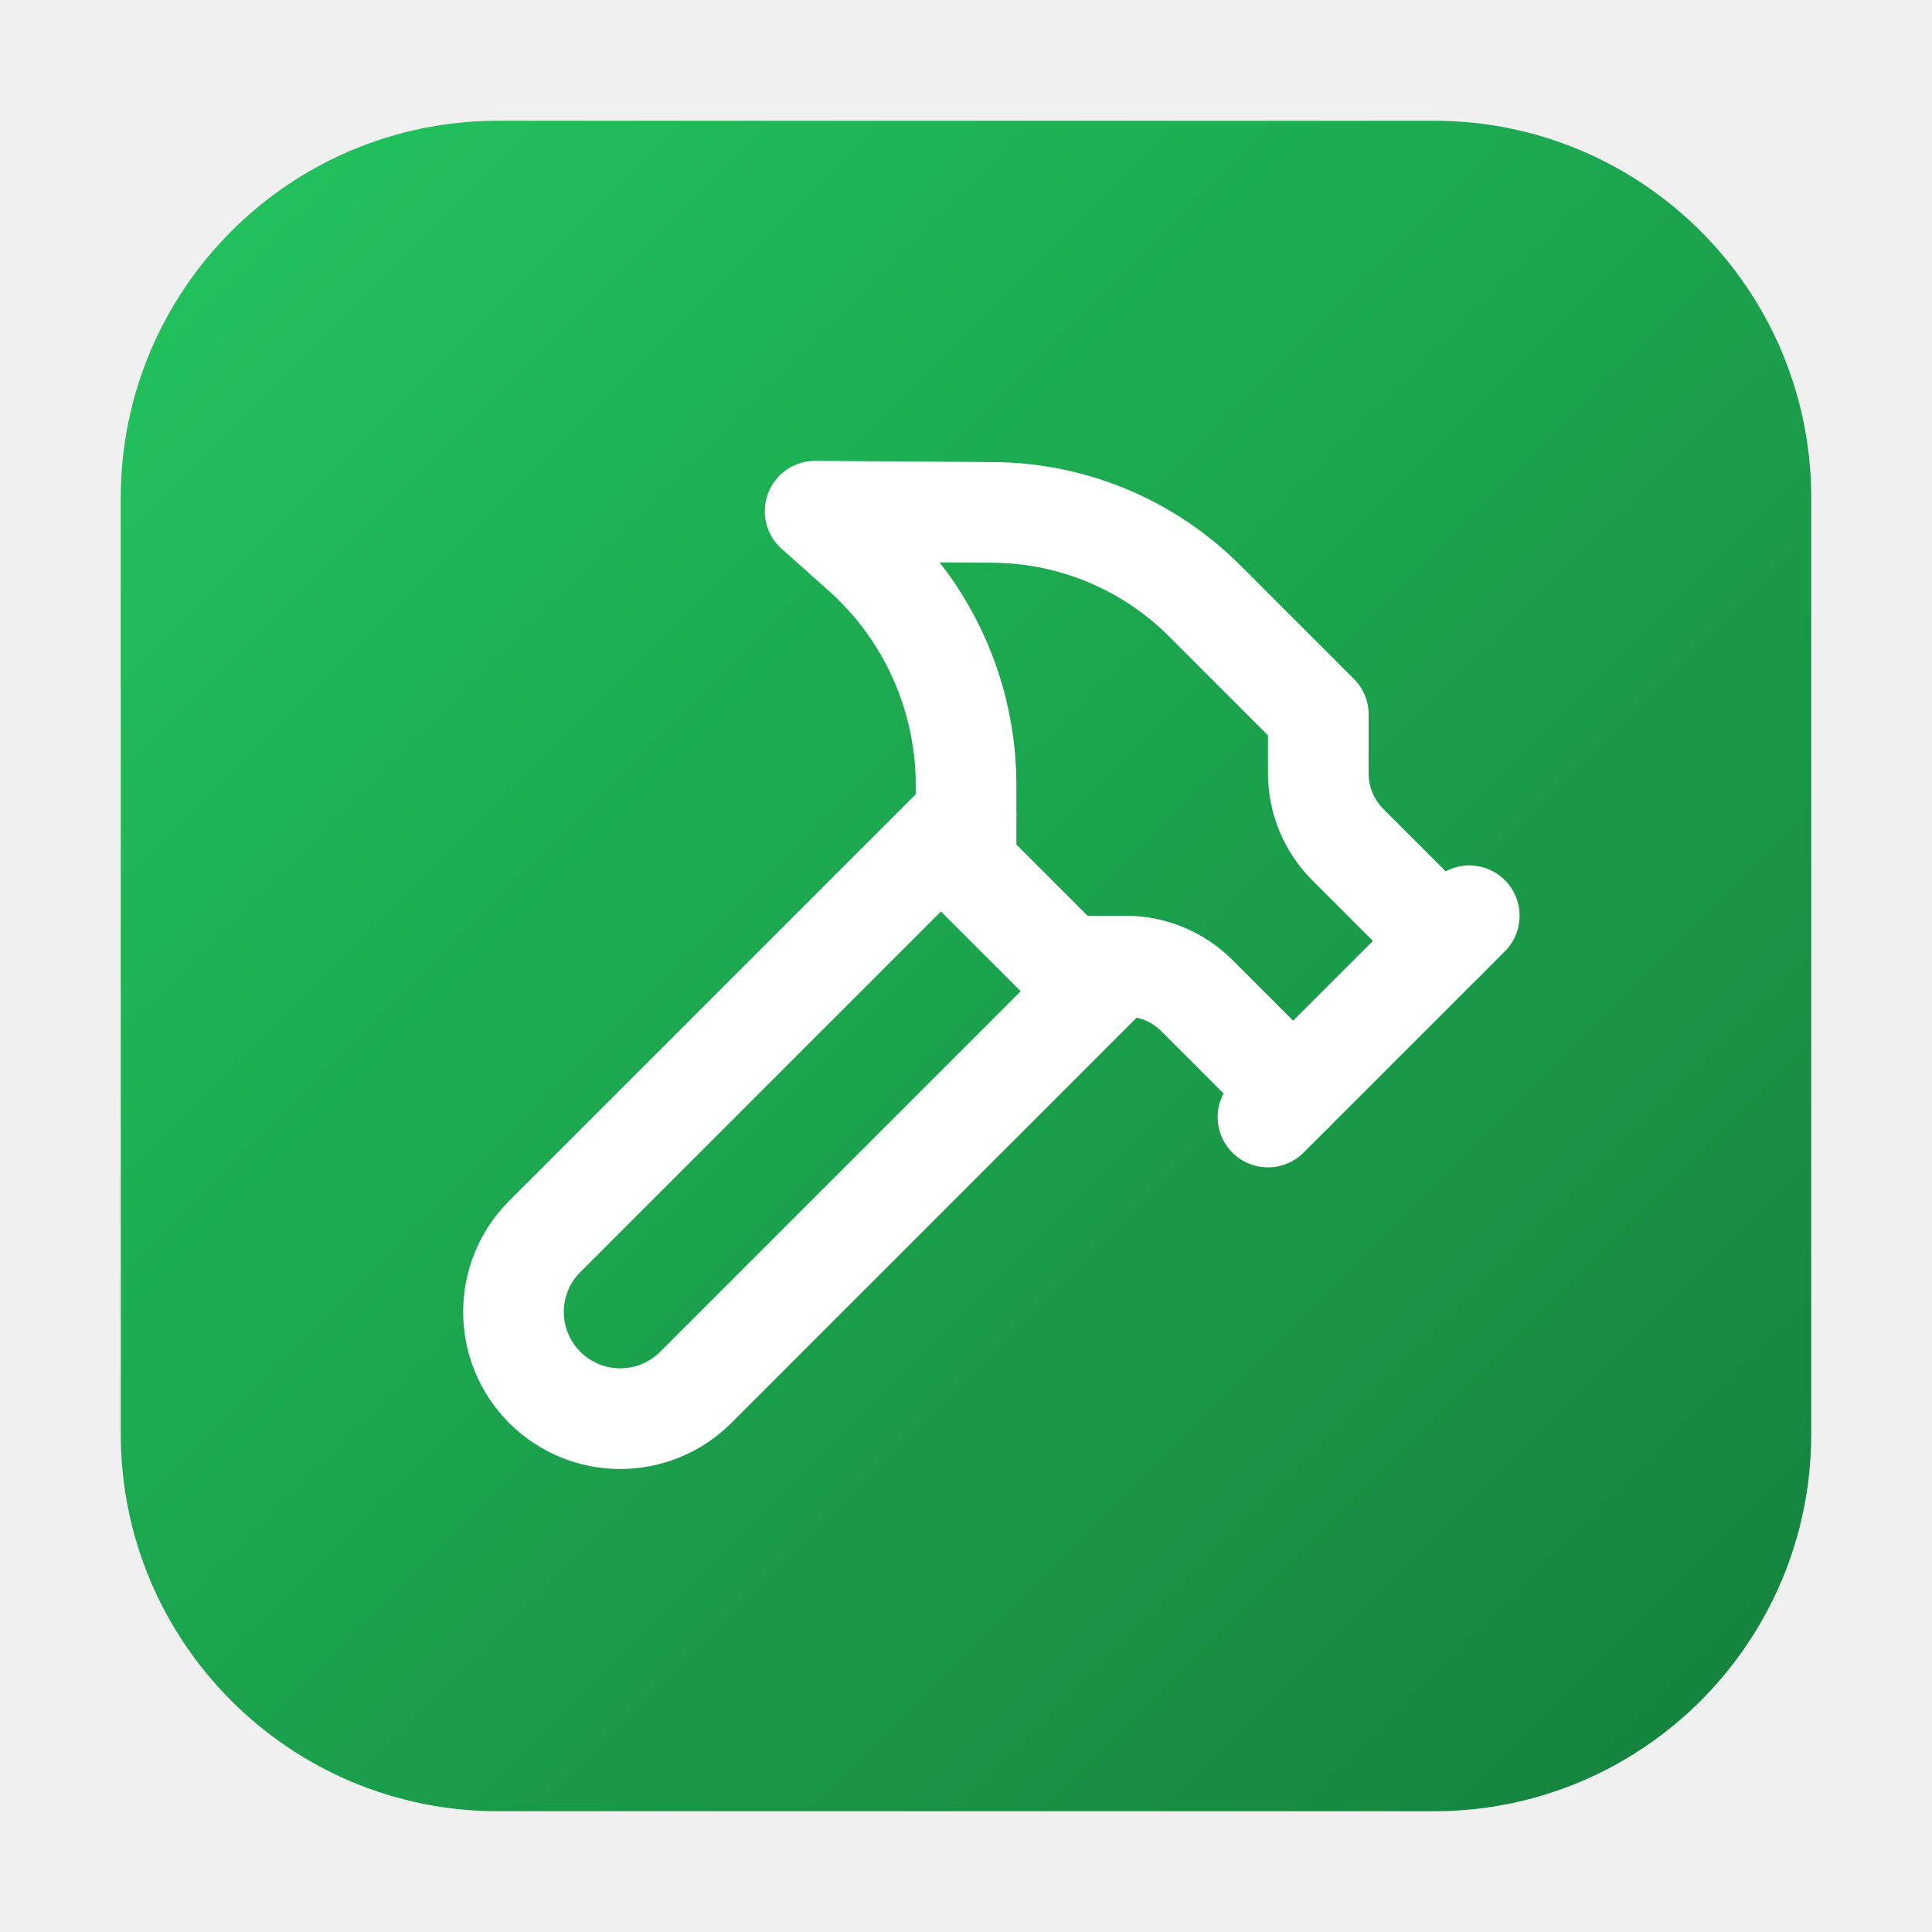
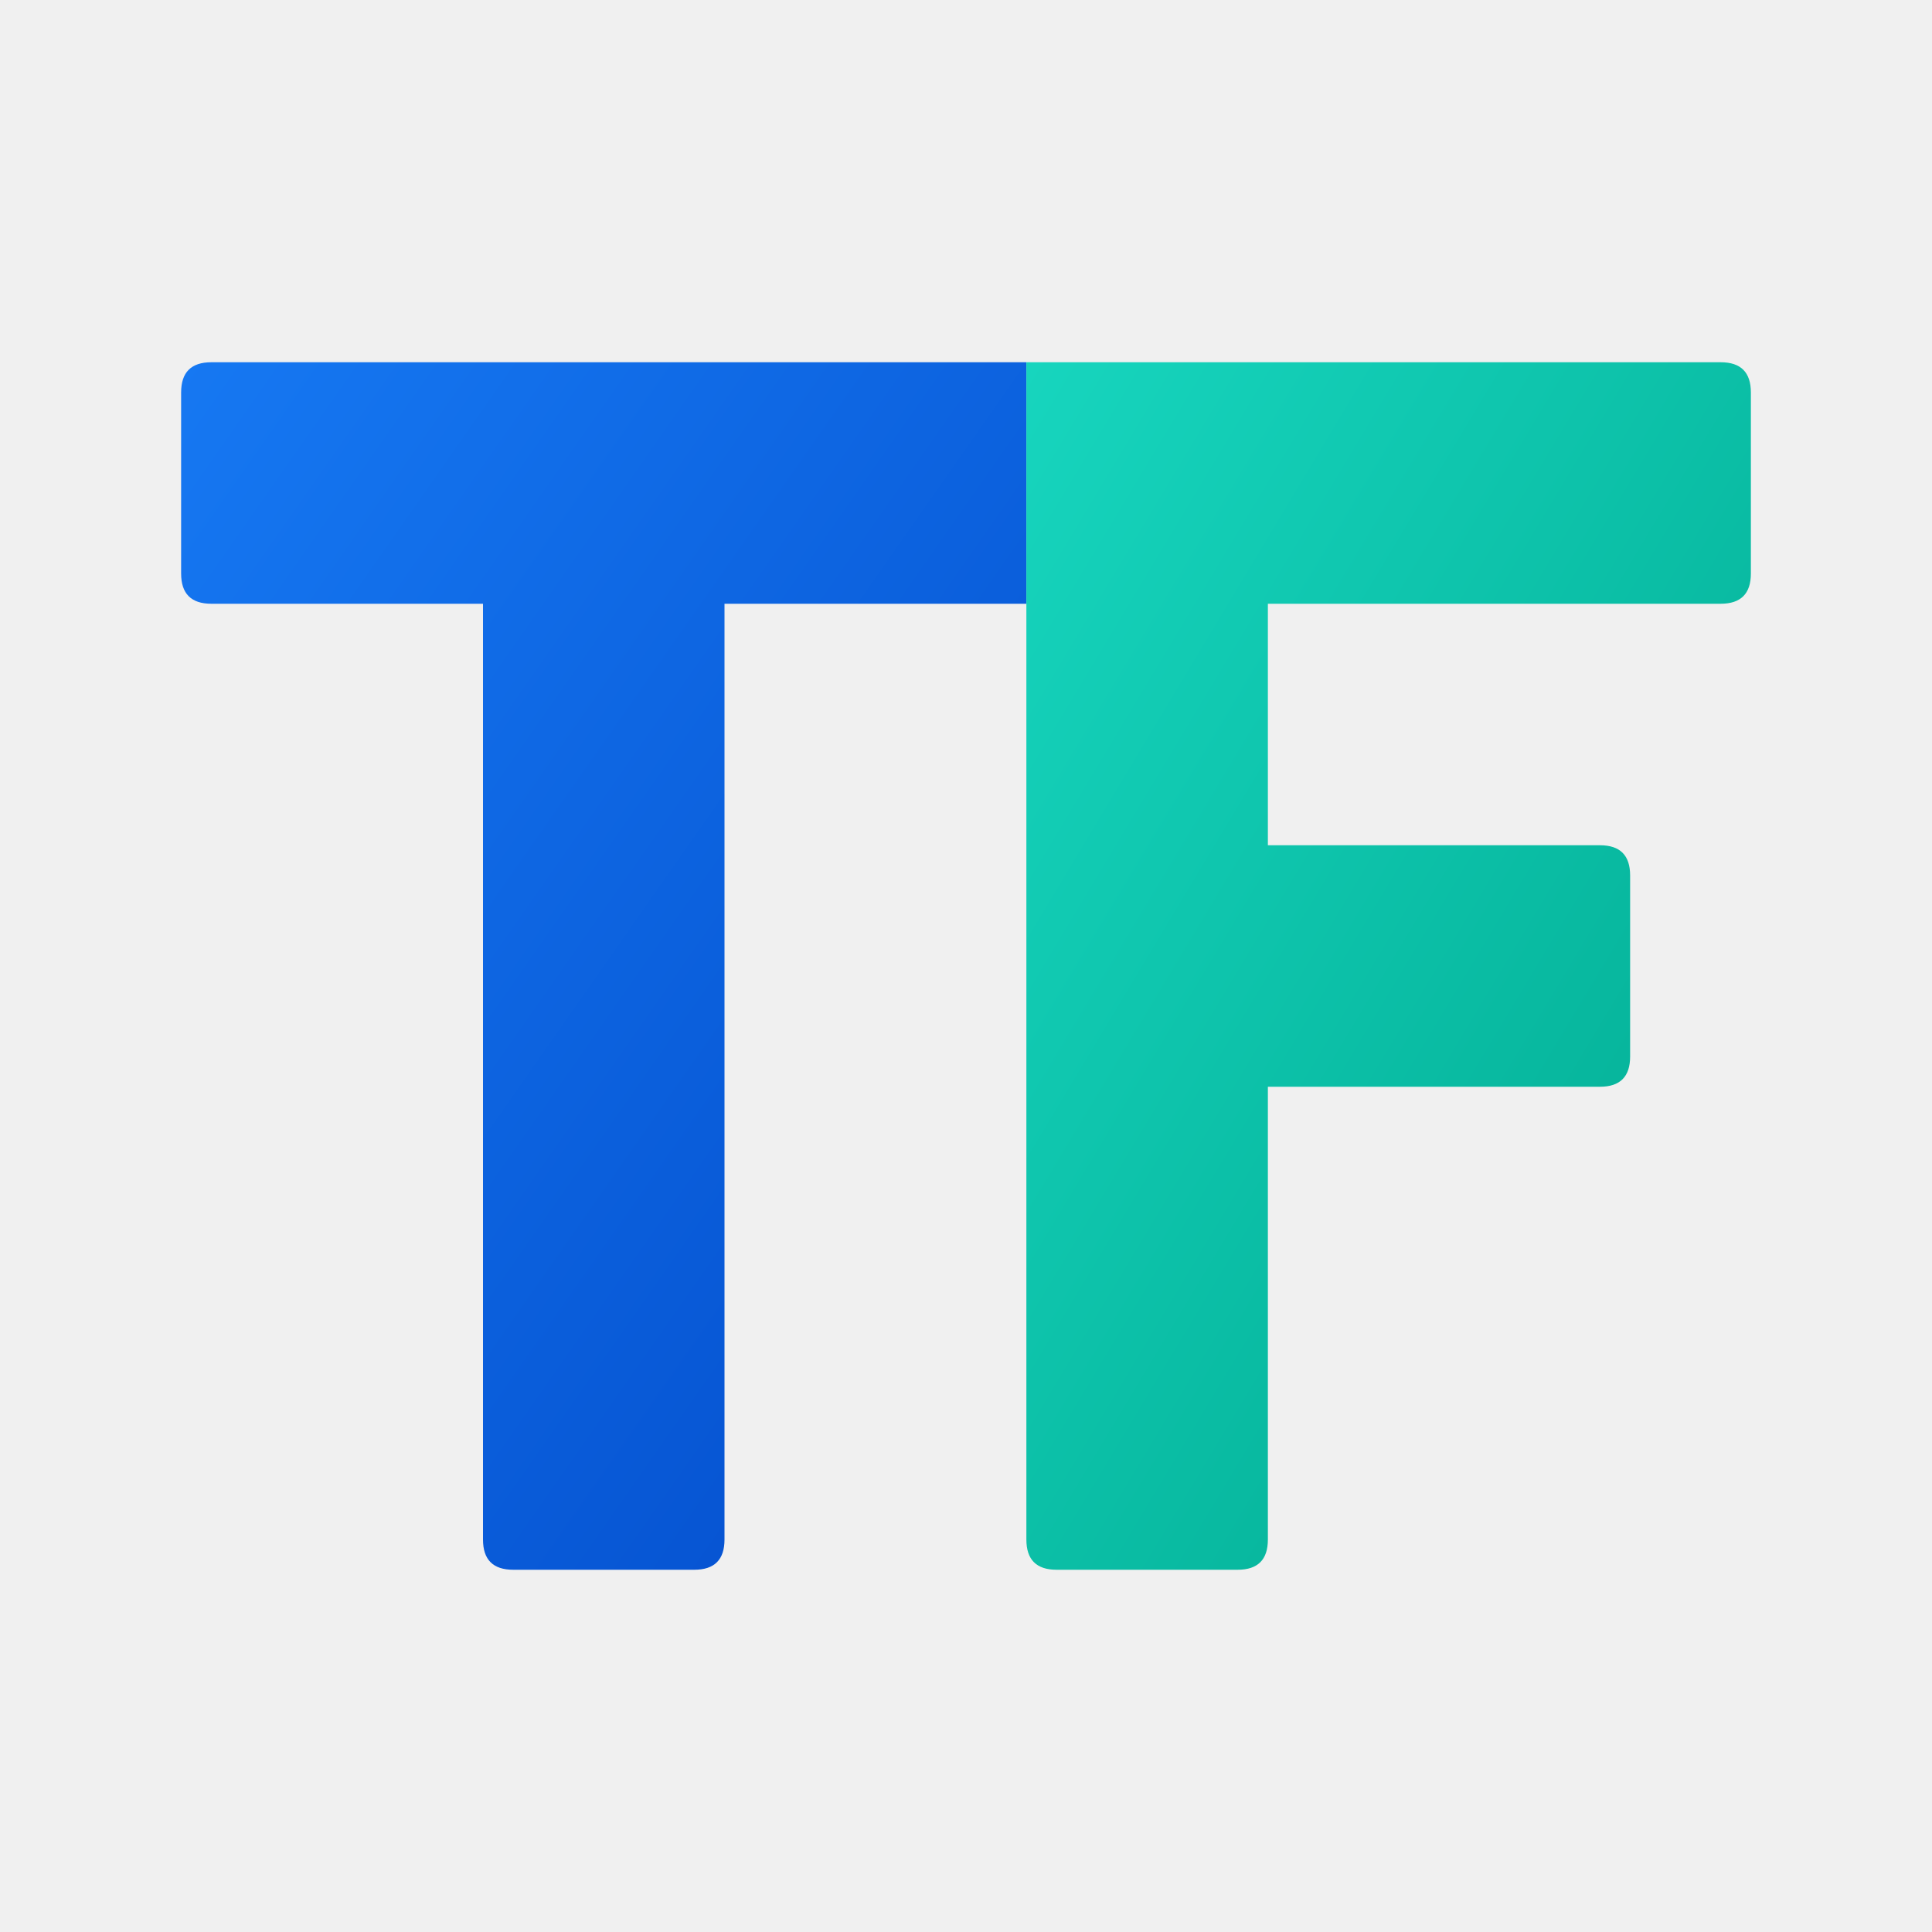
<svg xmlns="http://www.w3.org/2000/svg" width="1024" height="1024" viewBox="0 0 1024 1024">
  <defs>
-     <linearGradient id="bg" x1="0" y1="0" x2="1" y2="1">
-       <stop offset="0" stop-color="#22c55e" />
-       <stop offset="1" stop-color="#15803d" />
+     <linearGradient id="t" x1="0" y1="0" x2="1" y2="1">
+       <stop offset="0" stop-color="#1678f2" />
+       <stop offset="1" stop-color="#034dcc" />
+     </linearGradient>
+     <linearGradient id="f" x1="0" y1="0" x2="1" y2="1">
+       <stop offset="0" stop-color="#17d5be" />
+       <stop offset="1" stop-color="#00a98f" />
    </linearGradient>
  </defs>
-   <rect x="64" y="64" width="896" height="896" rx="200" fill="url(#bg)" />
-   <g transform="translate(192 192) scale(26.67)" fill="none" stroke="#ffffff" stroke-width="2" stroke-linecap="round" stroke-linejoin="round">
-     <path d="m15 12-8.373 8.373a1 1 0 1 1-3-3L12 9" />
-     <path d="m18 15 4-4" />
-     <path d="m21.5 11.5-1.914-1.914A2 2 0 0 1 19 8.172V7l-2.26-2.26a6 6 0 0 0-4.202-1.756L9 2.96l.92.82A6.18 6.18 0 0 1 12 8.4V10l2 2h1.172a2 2 0 0 1 1.414.586L18.5 14.5" />
+   <g id="tf-monogram">
+     <path fill="url(#t)" d="M112 192H544V320H384V816Q384 832 368 832H272Q256 832 256 816V320H112Q96 320 96 304V208Q96 192 112 192Z" />
+     <path fill="url(#f)" d="M544 192H912Q928 192 928 208V304Q928 320 912 320H672V448H848Q864 448 864 464V560Q864 576 848 576H672V816Q672 832 656 832H560Q544 832 544 816Z" />
  </g>
</svg>
